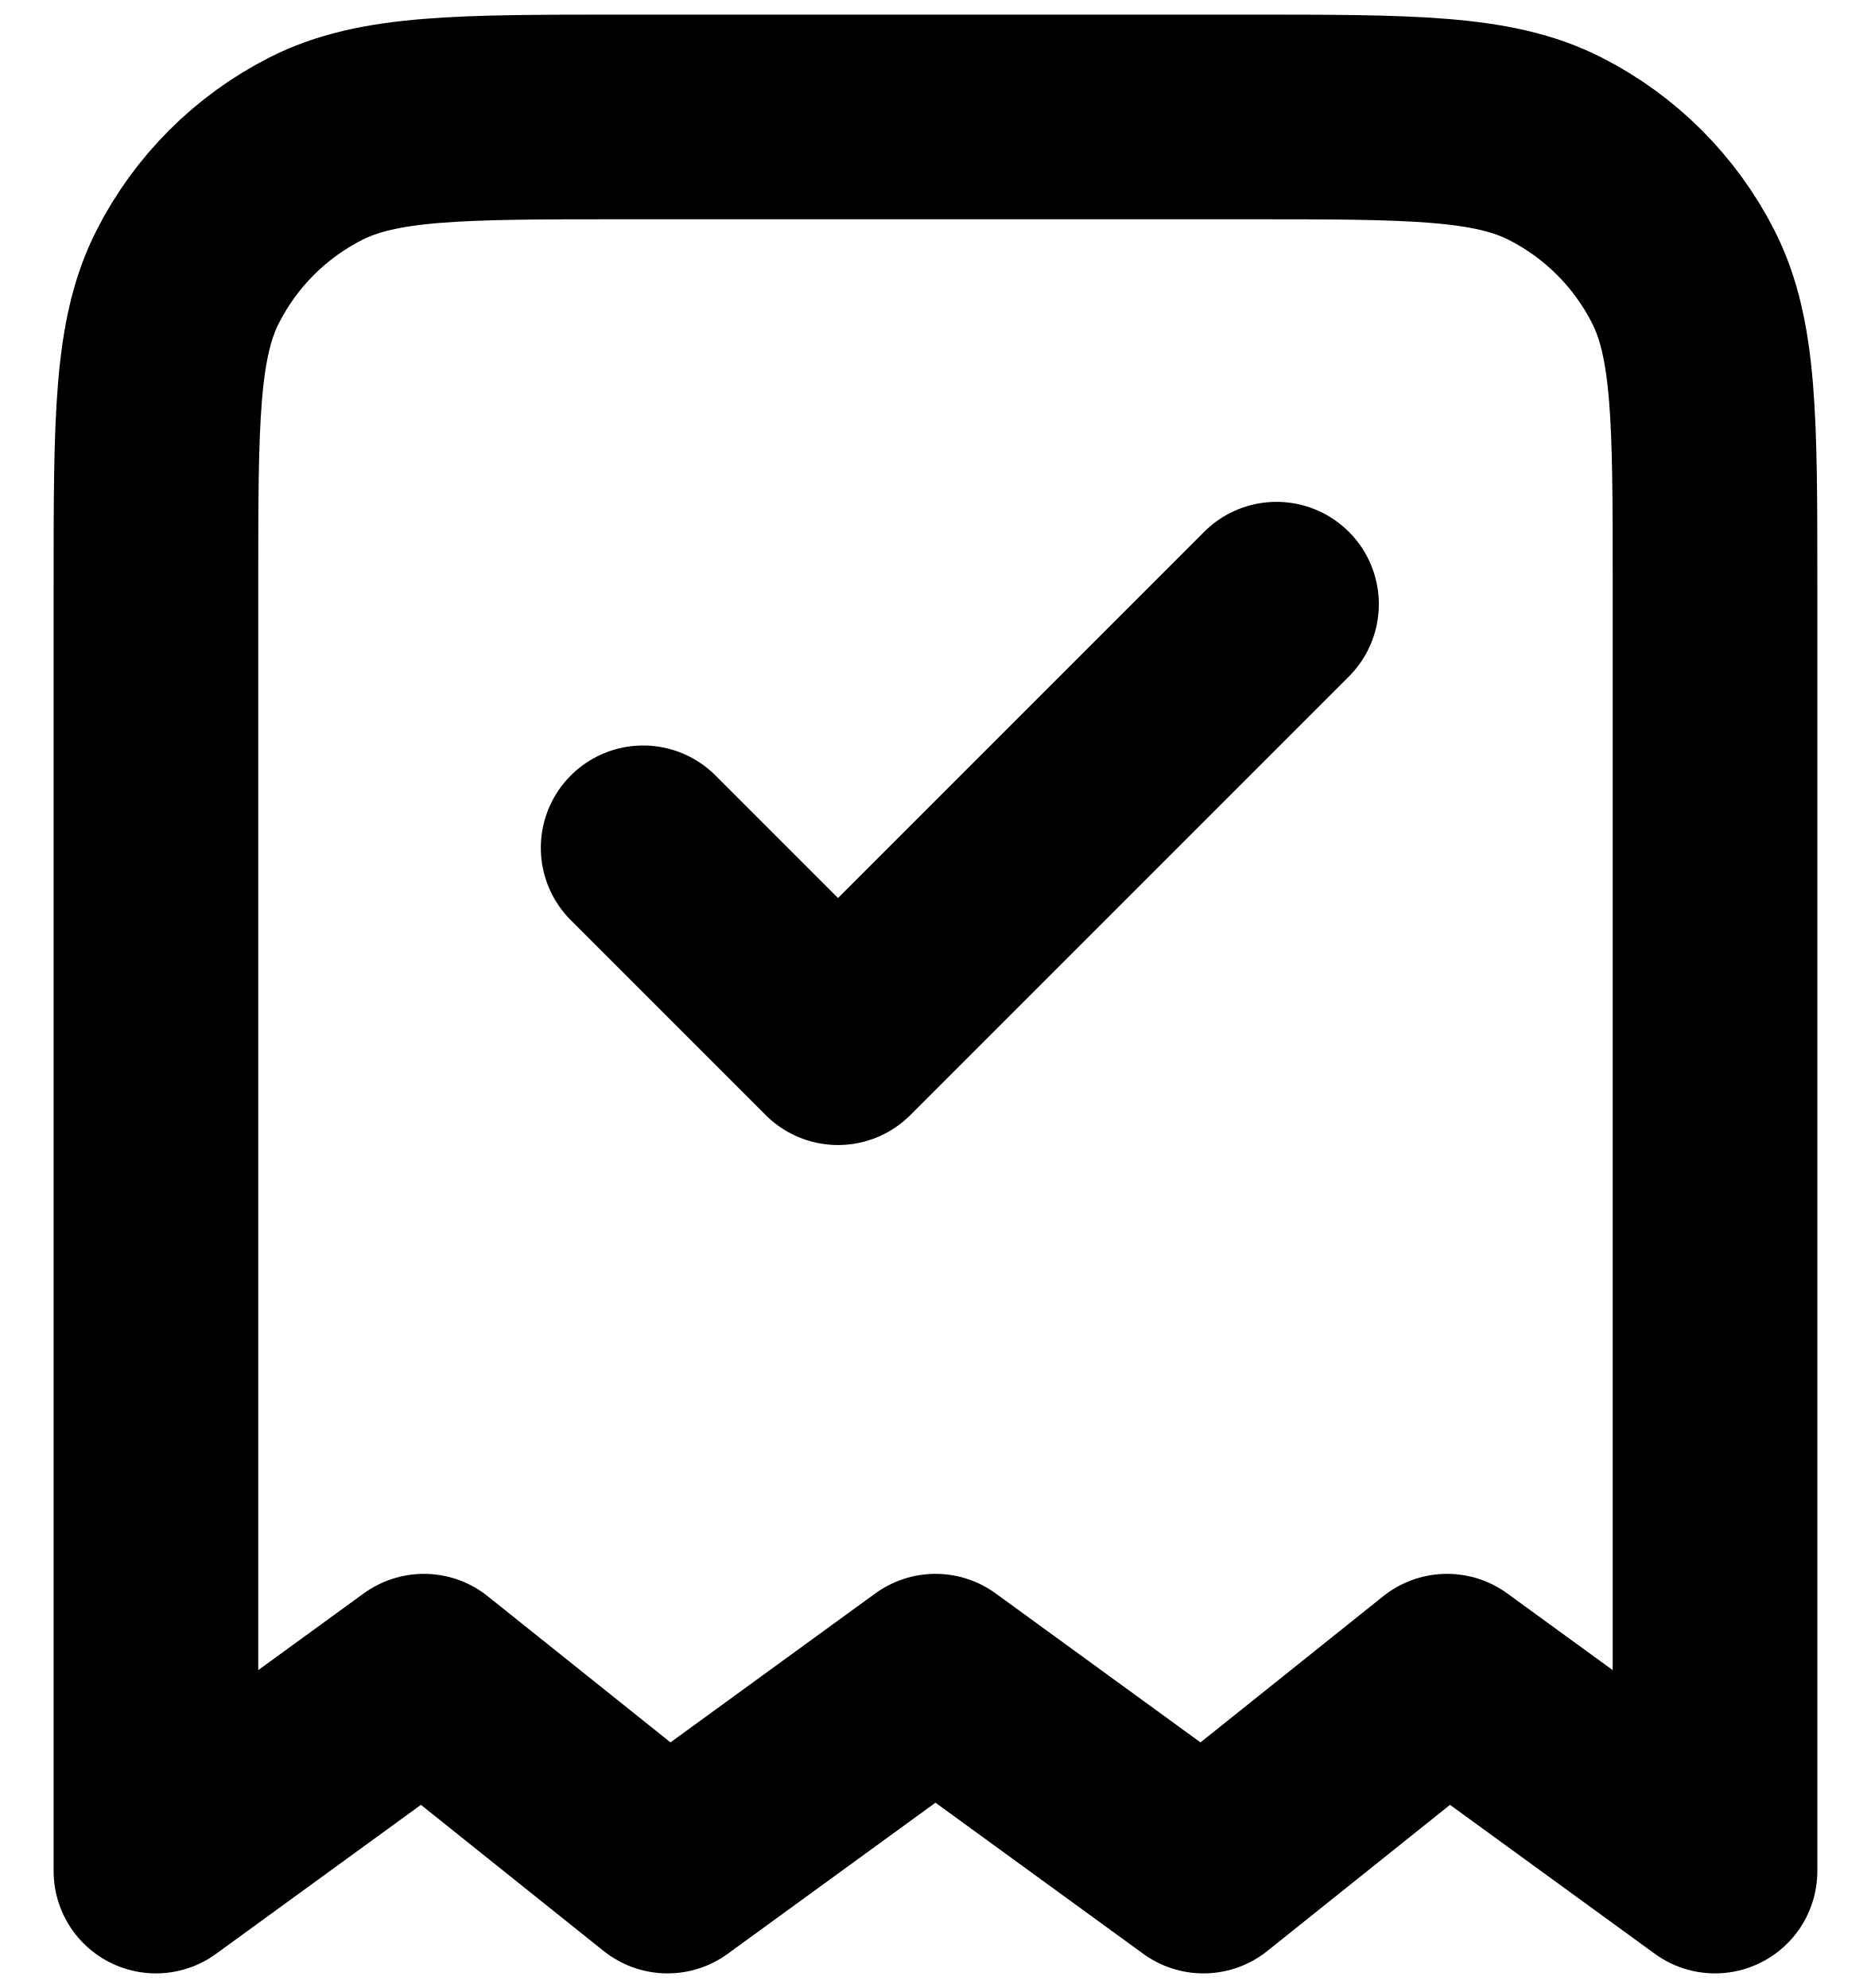
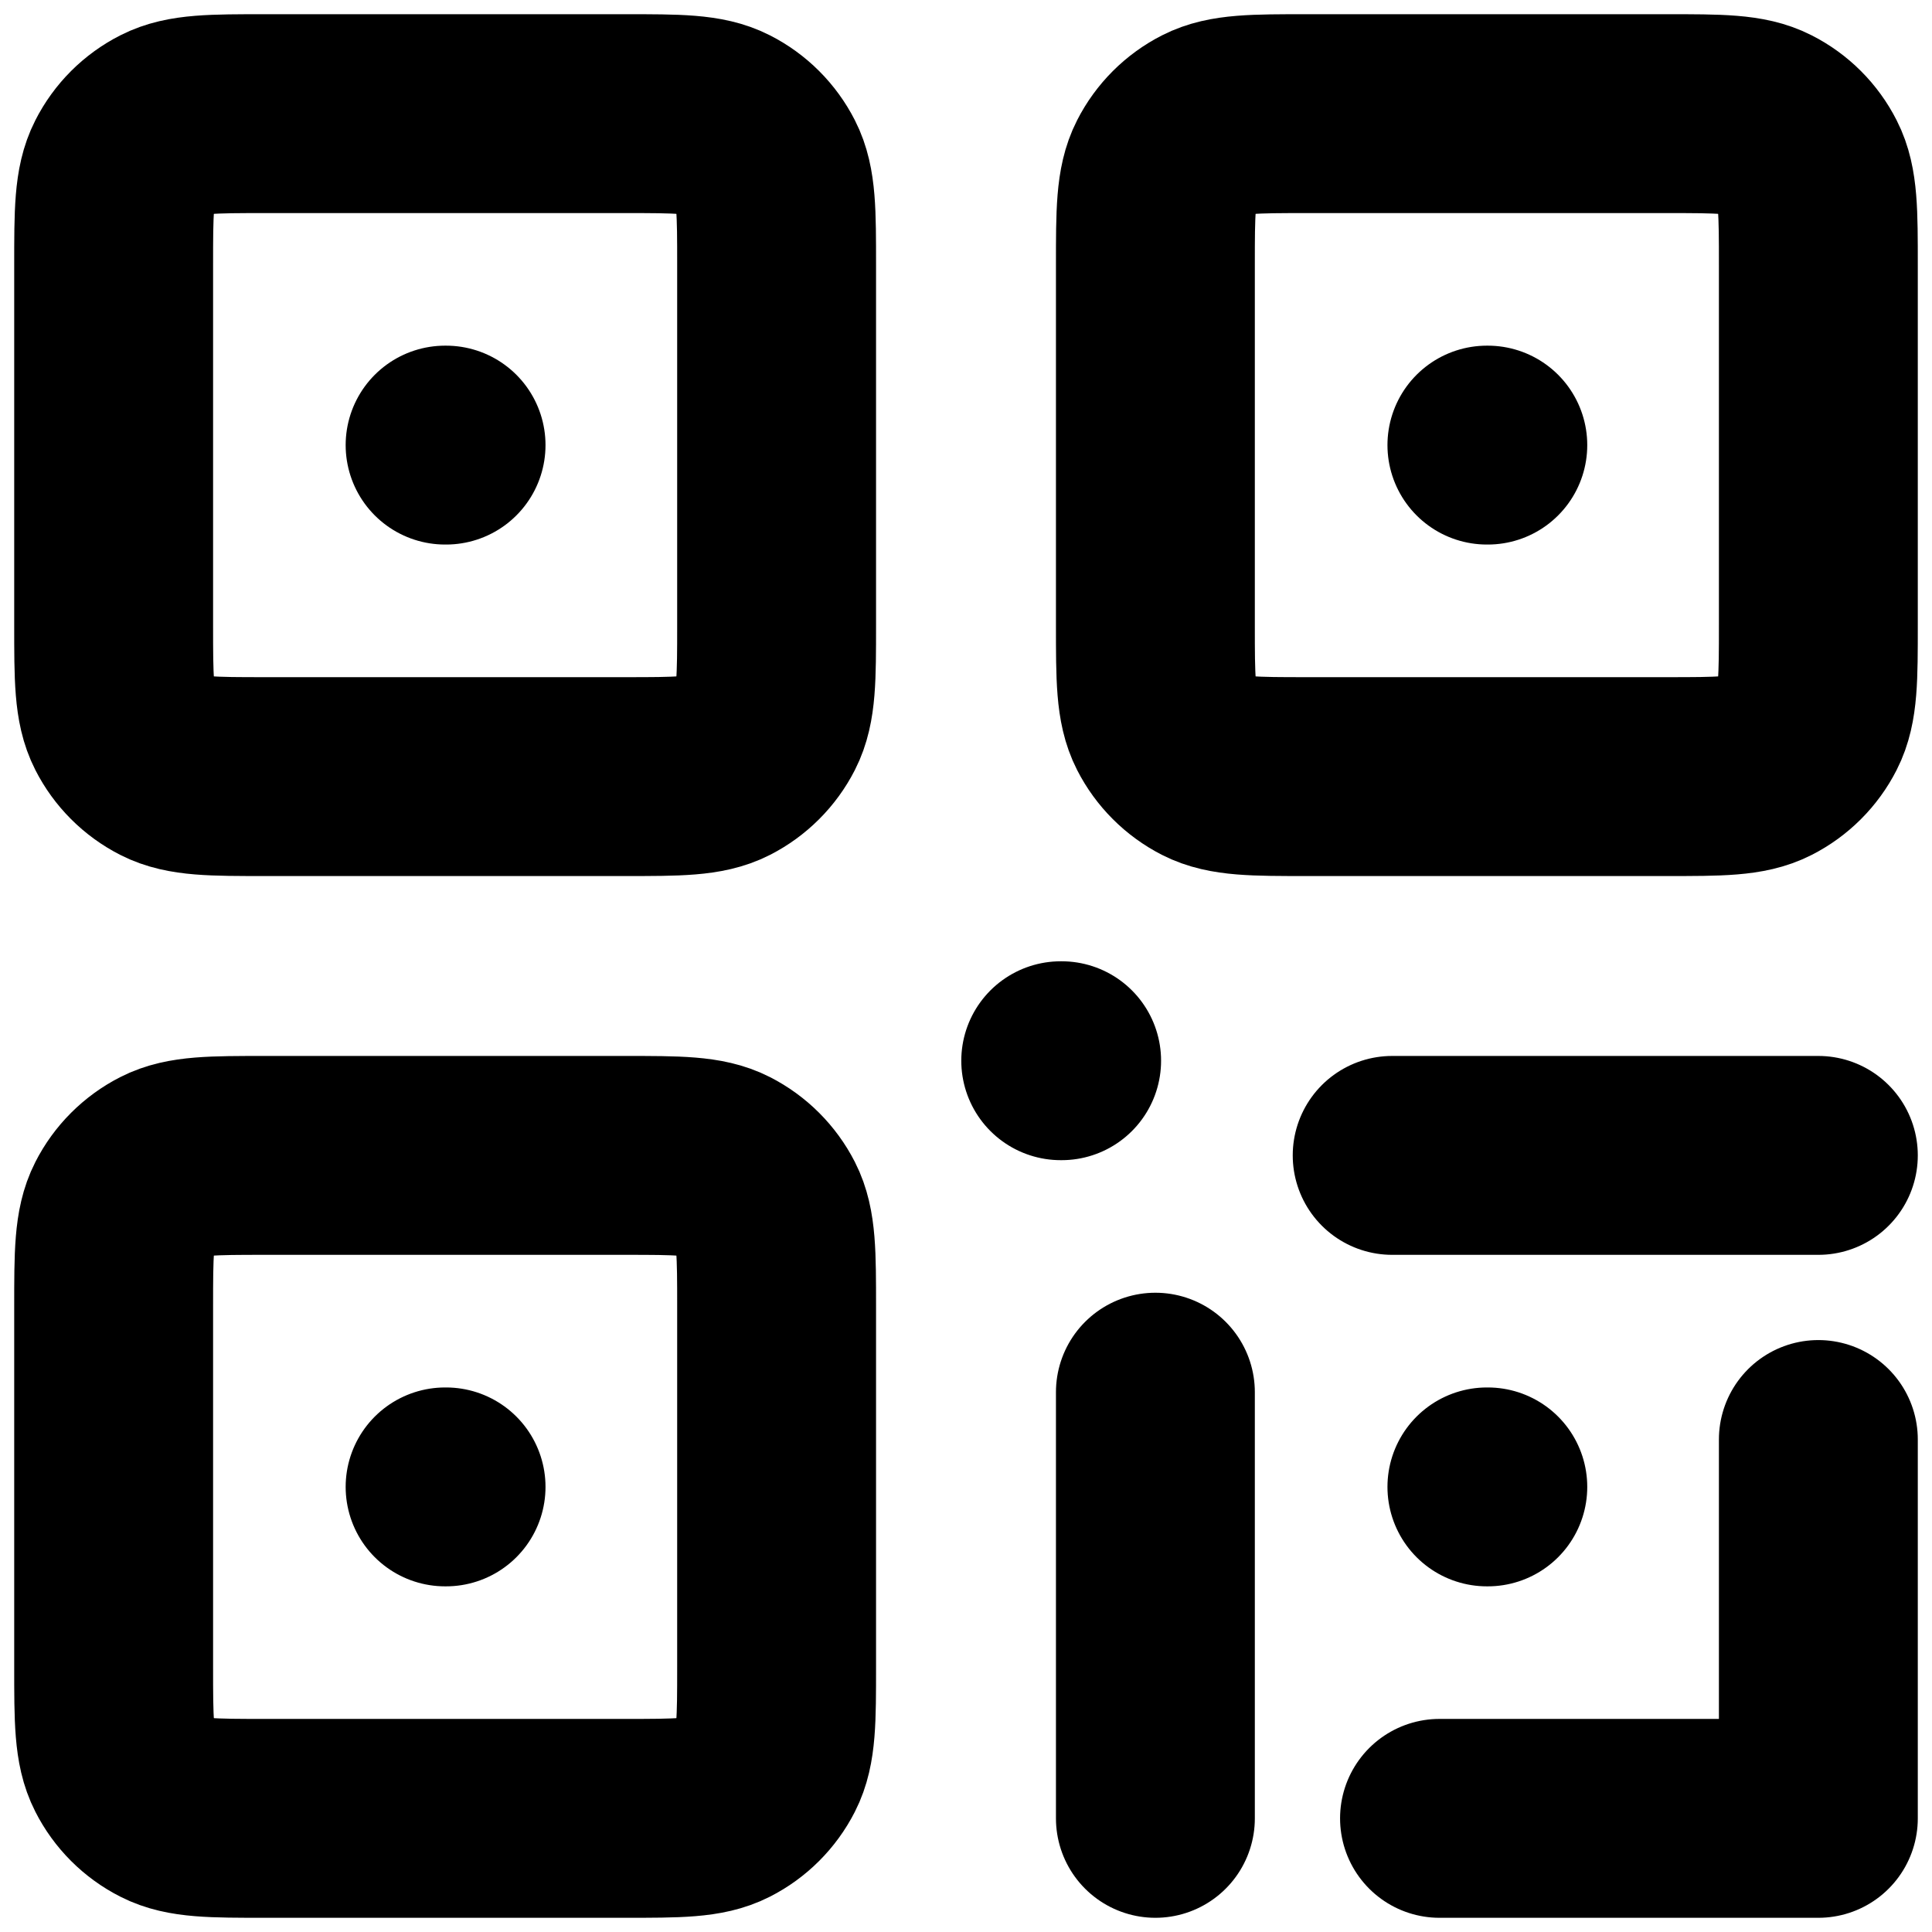
- <svg xmlns="http://www.w3.org/2000/svg" width="32" height="34" viewBox="0 0 32 34" fill="none">
-   <path d="M11 14.5L14.333 17.833L21.833 10.333M29.333 32V10C29.333 7.2 29.333 5.8 28.788 4.73C28.309 3.789 27.544 3.024 26.603 2.545C25.534 2 24.134 2 21.333 2H10.667C7.866 2 6.466 2 5.397 2.545C4.456 3.024 3.691 3.789 3.212 4.73C2.667 5.8 2.667 7.2 2.667 10V32L7.25 28.667L11.417 32L16 28.667L20.583 32L24.75 28.667L29.333 32Z" stroke="black" stroke-width="3.5" stroke-linecap="round" stroke-linejoin="round" />
+ <svg xmlns="http://www.w3.org/2000/svg" width="34" height="34" viewBox="0 0 34 34" fill="none">
+   <path d="M7.833 7.833H7.85M26.167 7.833H26.183M7.833 26.167H7.85M18.667 18.667H18.683M26.167 26.167H26.183M25.333 32H32V25.333M20.333 24.5V32M32 20.333H24.5M23 13.667H29.333C30.267 13.667 30.733 13.667 31.09 13.485C31.404 13.325 31.659 13.07 31.818 12.757C32 12.4 32 11.933 32 11V4.667C32 3.733 32 3.267 31.818 2.91C31.659 2.596 31.404 2.341 31.09 2.182C30.733 2 30.267 2 29.333 2H23C22.067 2 21.6 2 21.243 2.182C20.93 2.341 20.675 2.596 20.515 2.91C20.333 3.267 20.333 3.733 20.333 4.667V11C20.333 11.933 20.333 12.4 20.515 12.757C20.675 13.07 20.93 13.325 21.243 13.485C21.6 13.667 22.067 13.667 23 13.667ZM4.667 13.667H11C11.933 13.667 12.4 13.667 12.757 13.485C13.07 13.325 13.325 13.07 13.485 12.757C13.667 12.4 13.667 11.933 13.667 11V4.667C13.667 3.733 13.667 3.267 13.485 2.91C13.325 2.596 13.07 2.341 12.757 2.182C12.4 2 11.933 2 11 2H4.667C3.733 2 3.267 2 2.91 2.182C2.596 2.341 2.341 2.596 2.182 2.91C2 3.267 2 3.733 2 4.667V11C2 11.933 2 12.4 2.182 12.757C2.341 13.07 2.596 13.325 2.91 13.485C3.267 13.667 3.733 13.667 4.667 13.667ZM4.667 32H11C11.933 32 12.4 32 12.757 31.818C13.07 31.659 13.325 31.404 13.485 31.09C13.667 30.733 13.667 30.267 13.667 29.333V23C13.667 22.067 13.667 21.6 13.485 21.243C13.325 20.93 13.07 20.675 12.757 20.515C12.4 20.333 11.933 20.333 11 20.333H4.667C3.733 20.333 3.267 20.333 2.91 20.515C2.596 20.675 2.341 20.93 2.182 21.243C2 21.6 2 22.067 2 23V29.333C2 30.267 2 30.733 2.182 31.09C2.341 31.404 2.596 31.659 2.91 31.818C3.267 32 3.733 32 4.667 32Z" stroke="black" stroke-width="3.5" stroke-linecap="round" stroke-linejoin="round" />
</svg>
